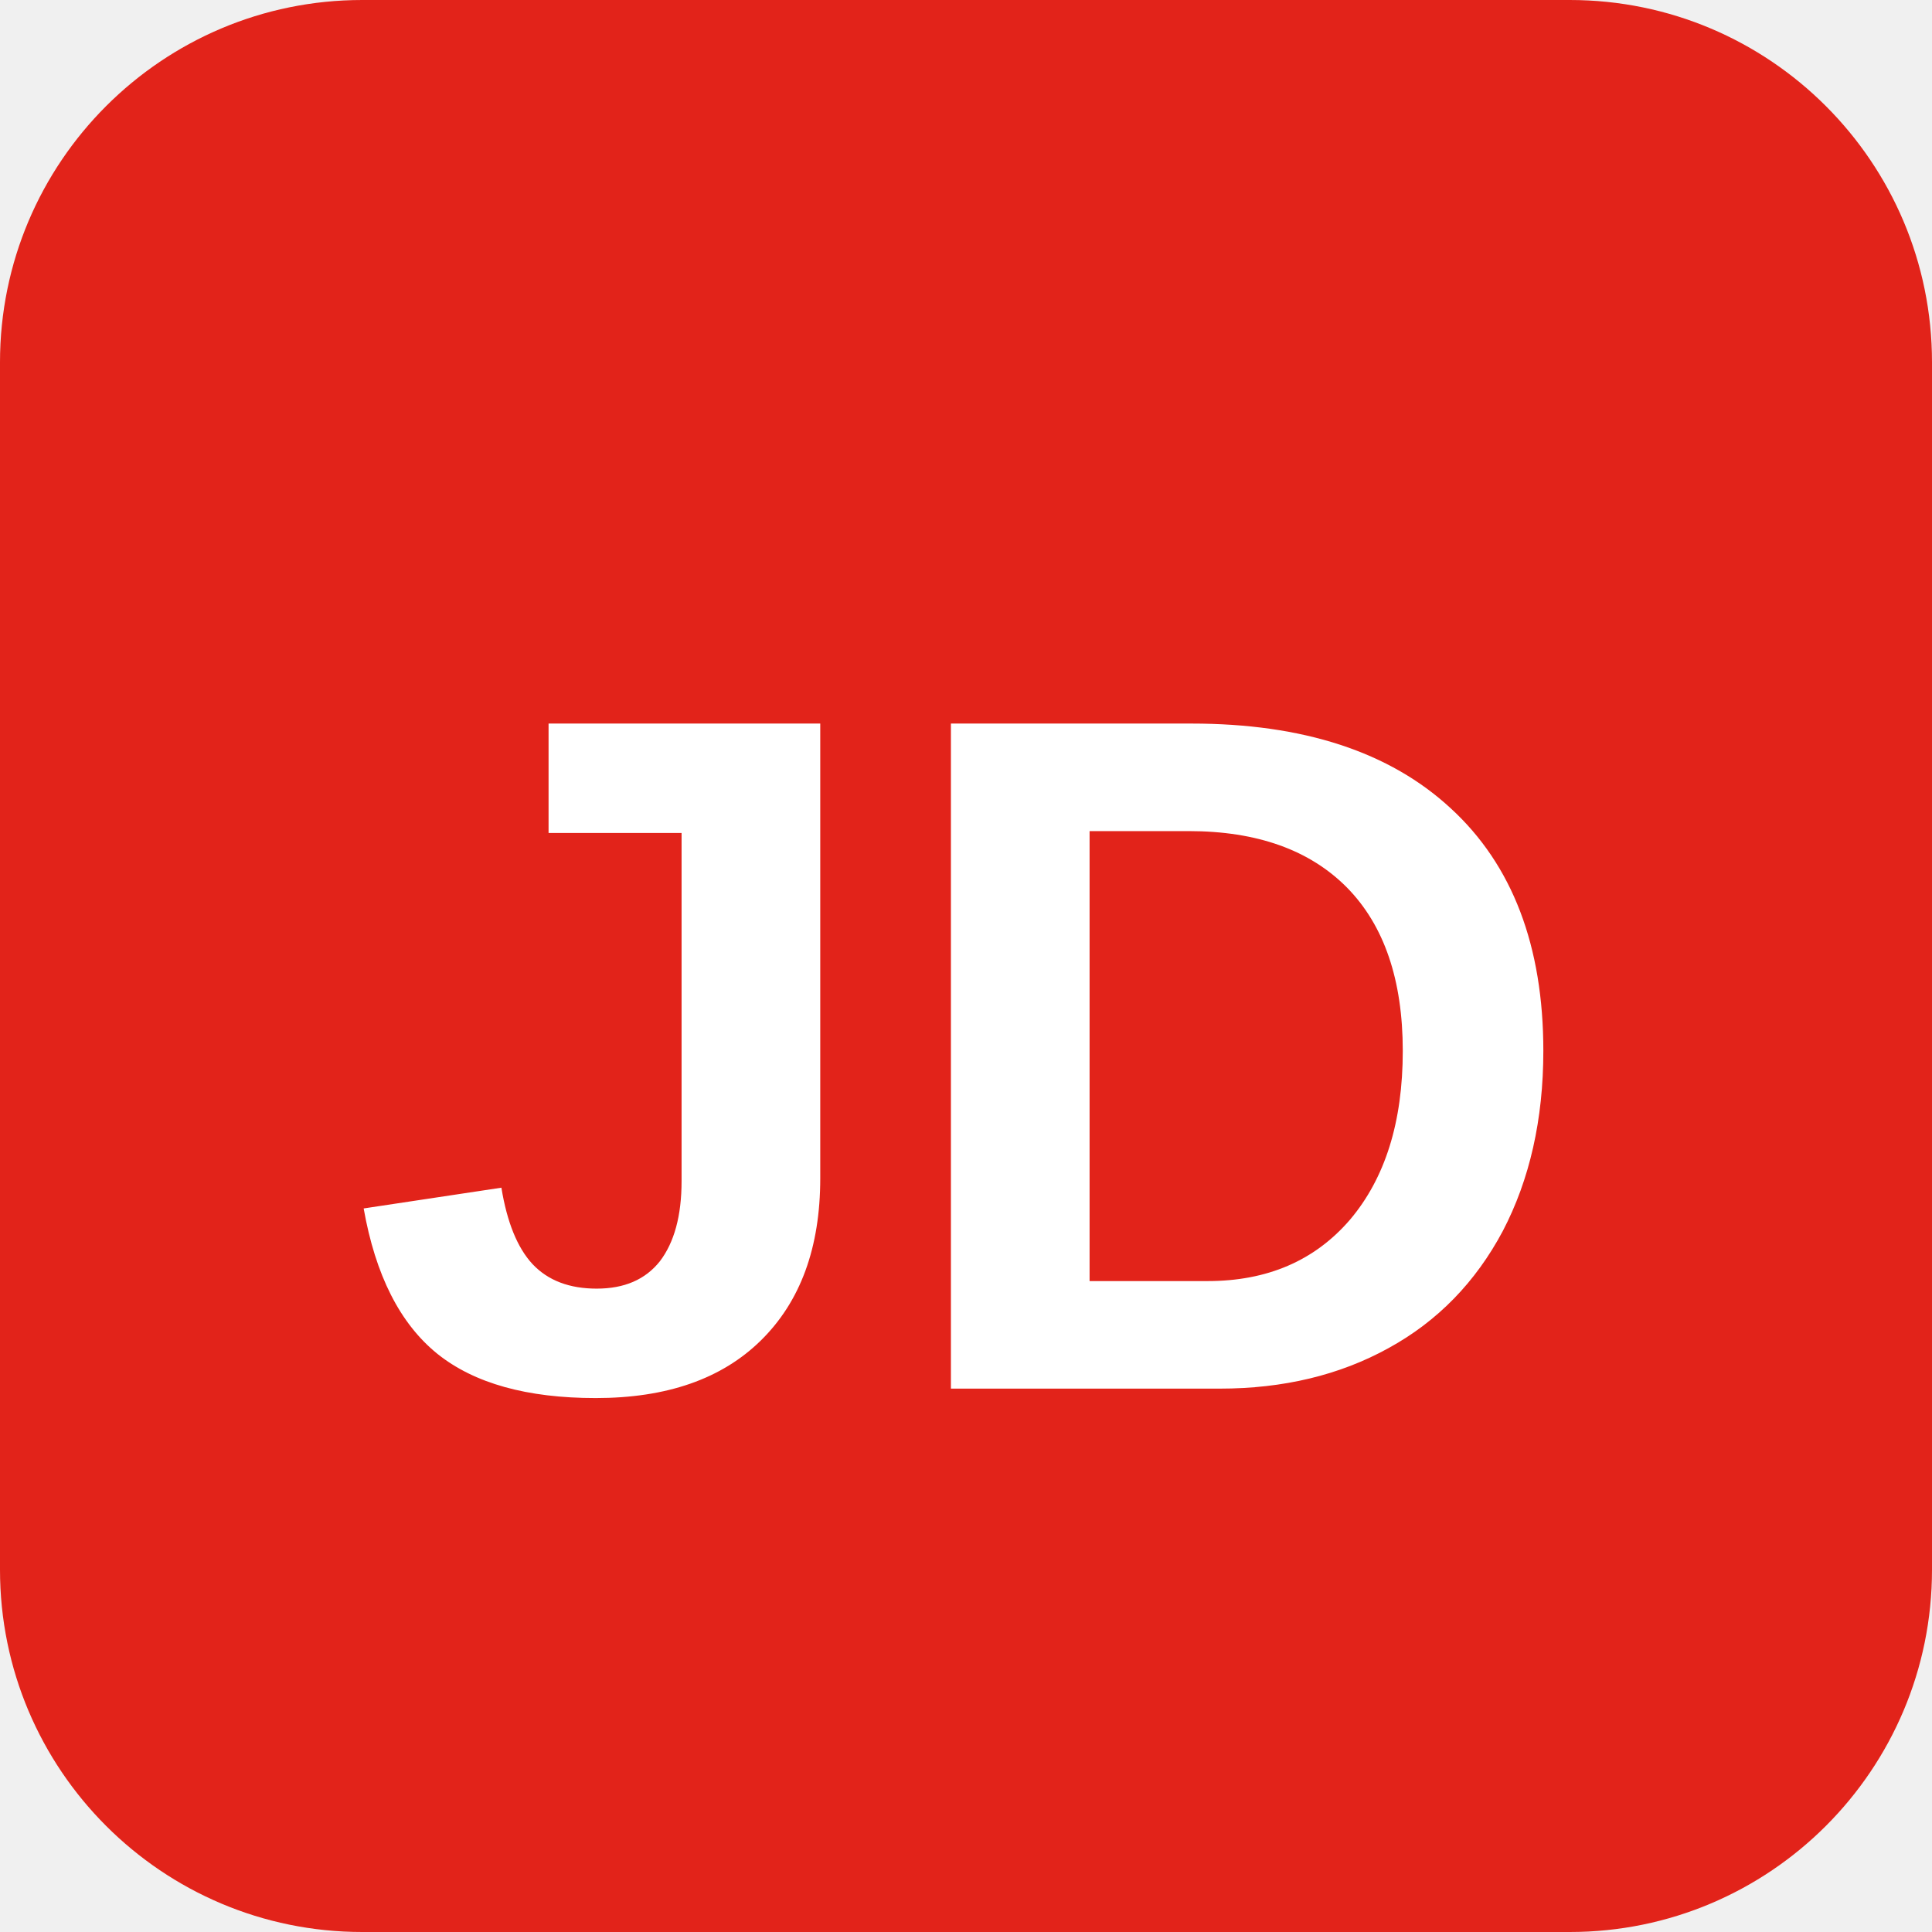
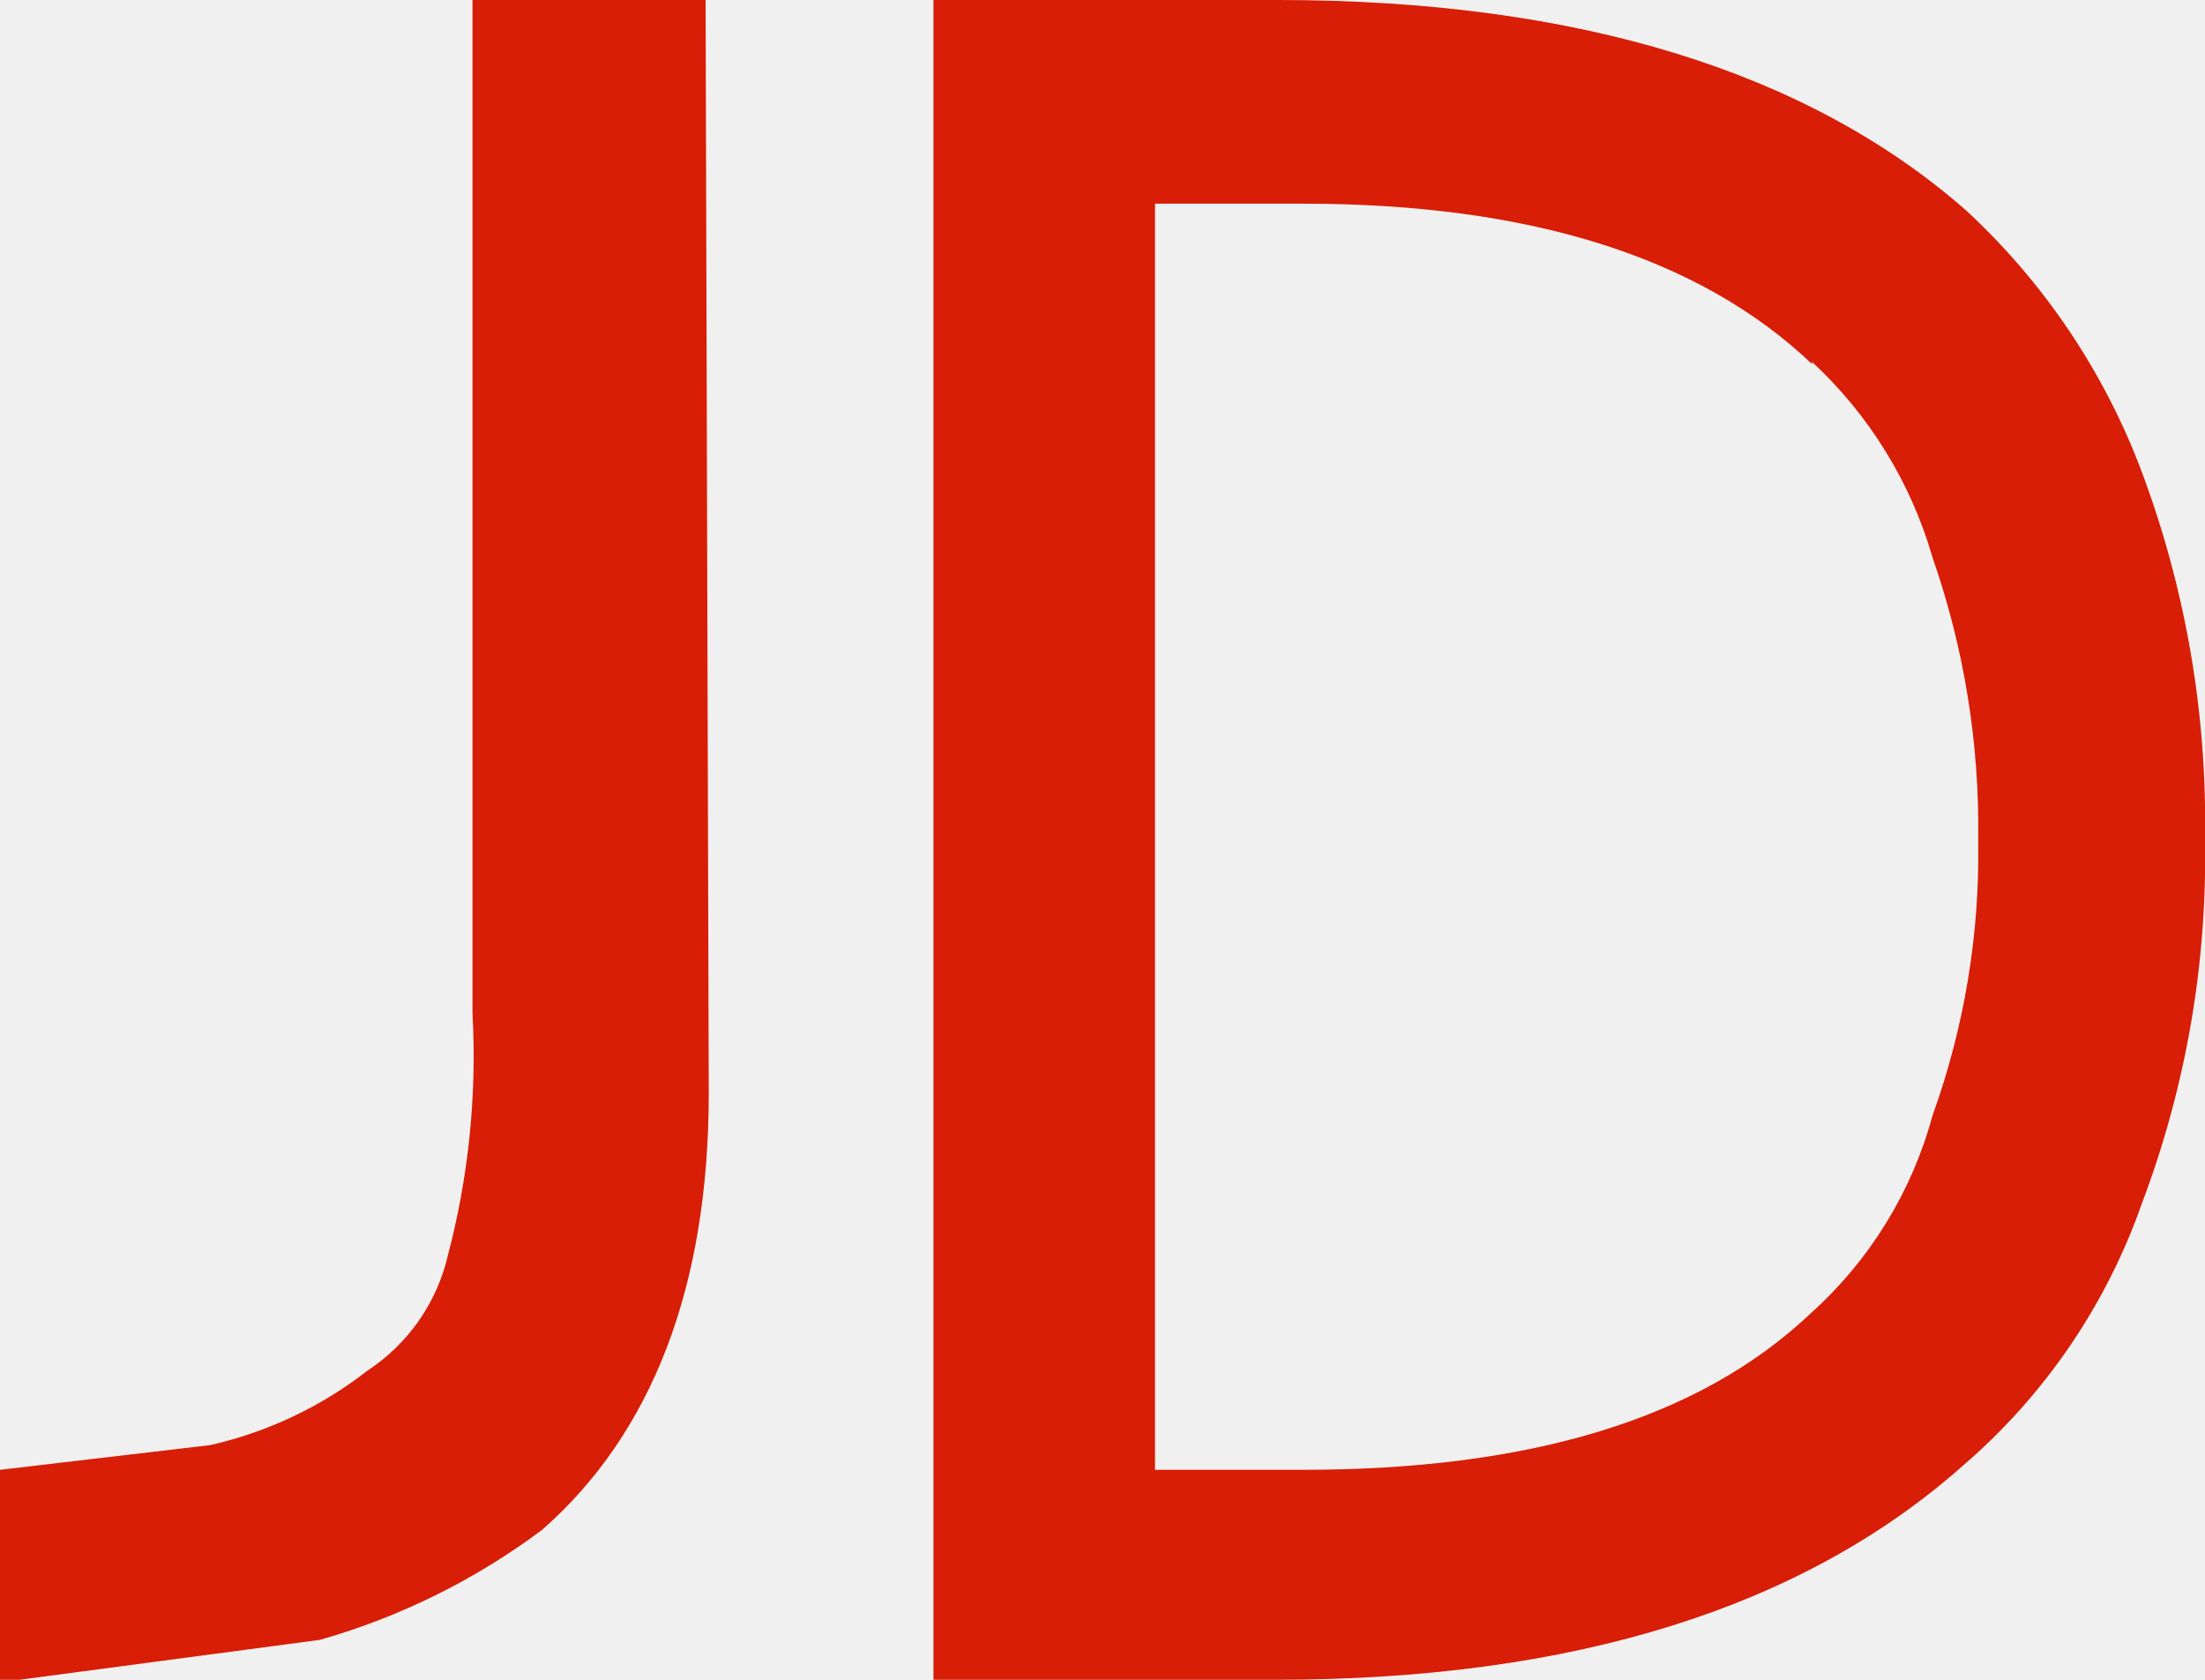
- <svg xmlns="http://www.w3.org/2000/svg" viewBox="0 0 32 32">
-   <rect width="32" height="32" rx="6" fill="#E2231A" />
-   <text x="16" y="23" font-family="Arial,sans-serif" font-size="16" font-weight="bold" fill="white" text-anchor="middle">JD</text>
+ <svg xmlns="http://www.w3.org/2000/svg" t="1775097297810" class="icon" viewBox="0 0 1344 1024" version="1.1" p-id="5556" width="262.5" height="200">
+   <path d="M430.08 0H288v617.92a477.44 477.44 0 0 1-15.04 147.52A115.2 115.2 0 0 1 224 835.52a243.2 243.2 0 0 1-96 45.44L0 896v128h11.84l183.04-24.32a416 416 0 0 0 135.68-67.2c66.56-58.56 101.44-147.52 101.44-265.92zM1344 512a609.6 609.6 0 0 0-38.4-224 416 416 0 0 0-107.52-160c-96-84.16-236.16-128-419.2-128h-209.92v1024h208.32c183.04 0 322.24-44.48 419.2-130.56a374.08 374.08 0 0 0 109.12-160A596.16 596.16 0 0 0 1344 512z m-239.68-291.52a261.12 261.12 0 0 1 73.6 119.36 500.48 500.48 0 0 1 27.84 172.16 470.08 470.08 0 0 1-27.84 168 249.28 249.28 0 0 1-73.6 120c-69.12 65.92-173.76 96-310.4 96H704V124.16h90.24c136.64 0 241.28 32 310.4 97.92z" fill="#d81e06" p-id="5557" />
</svg>
